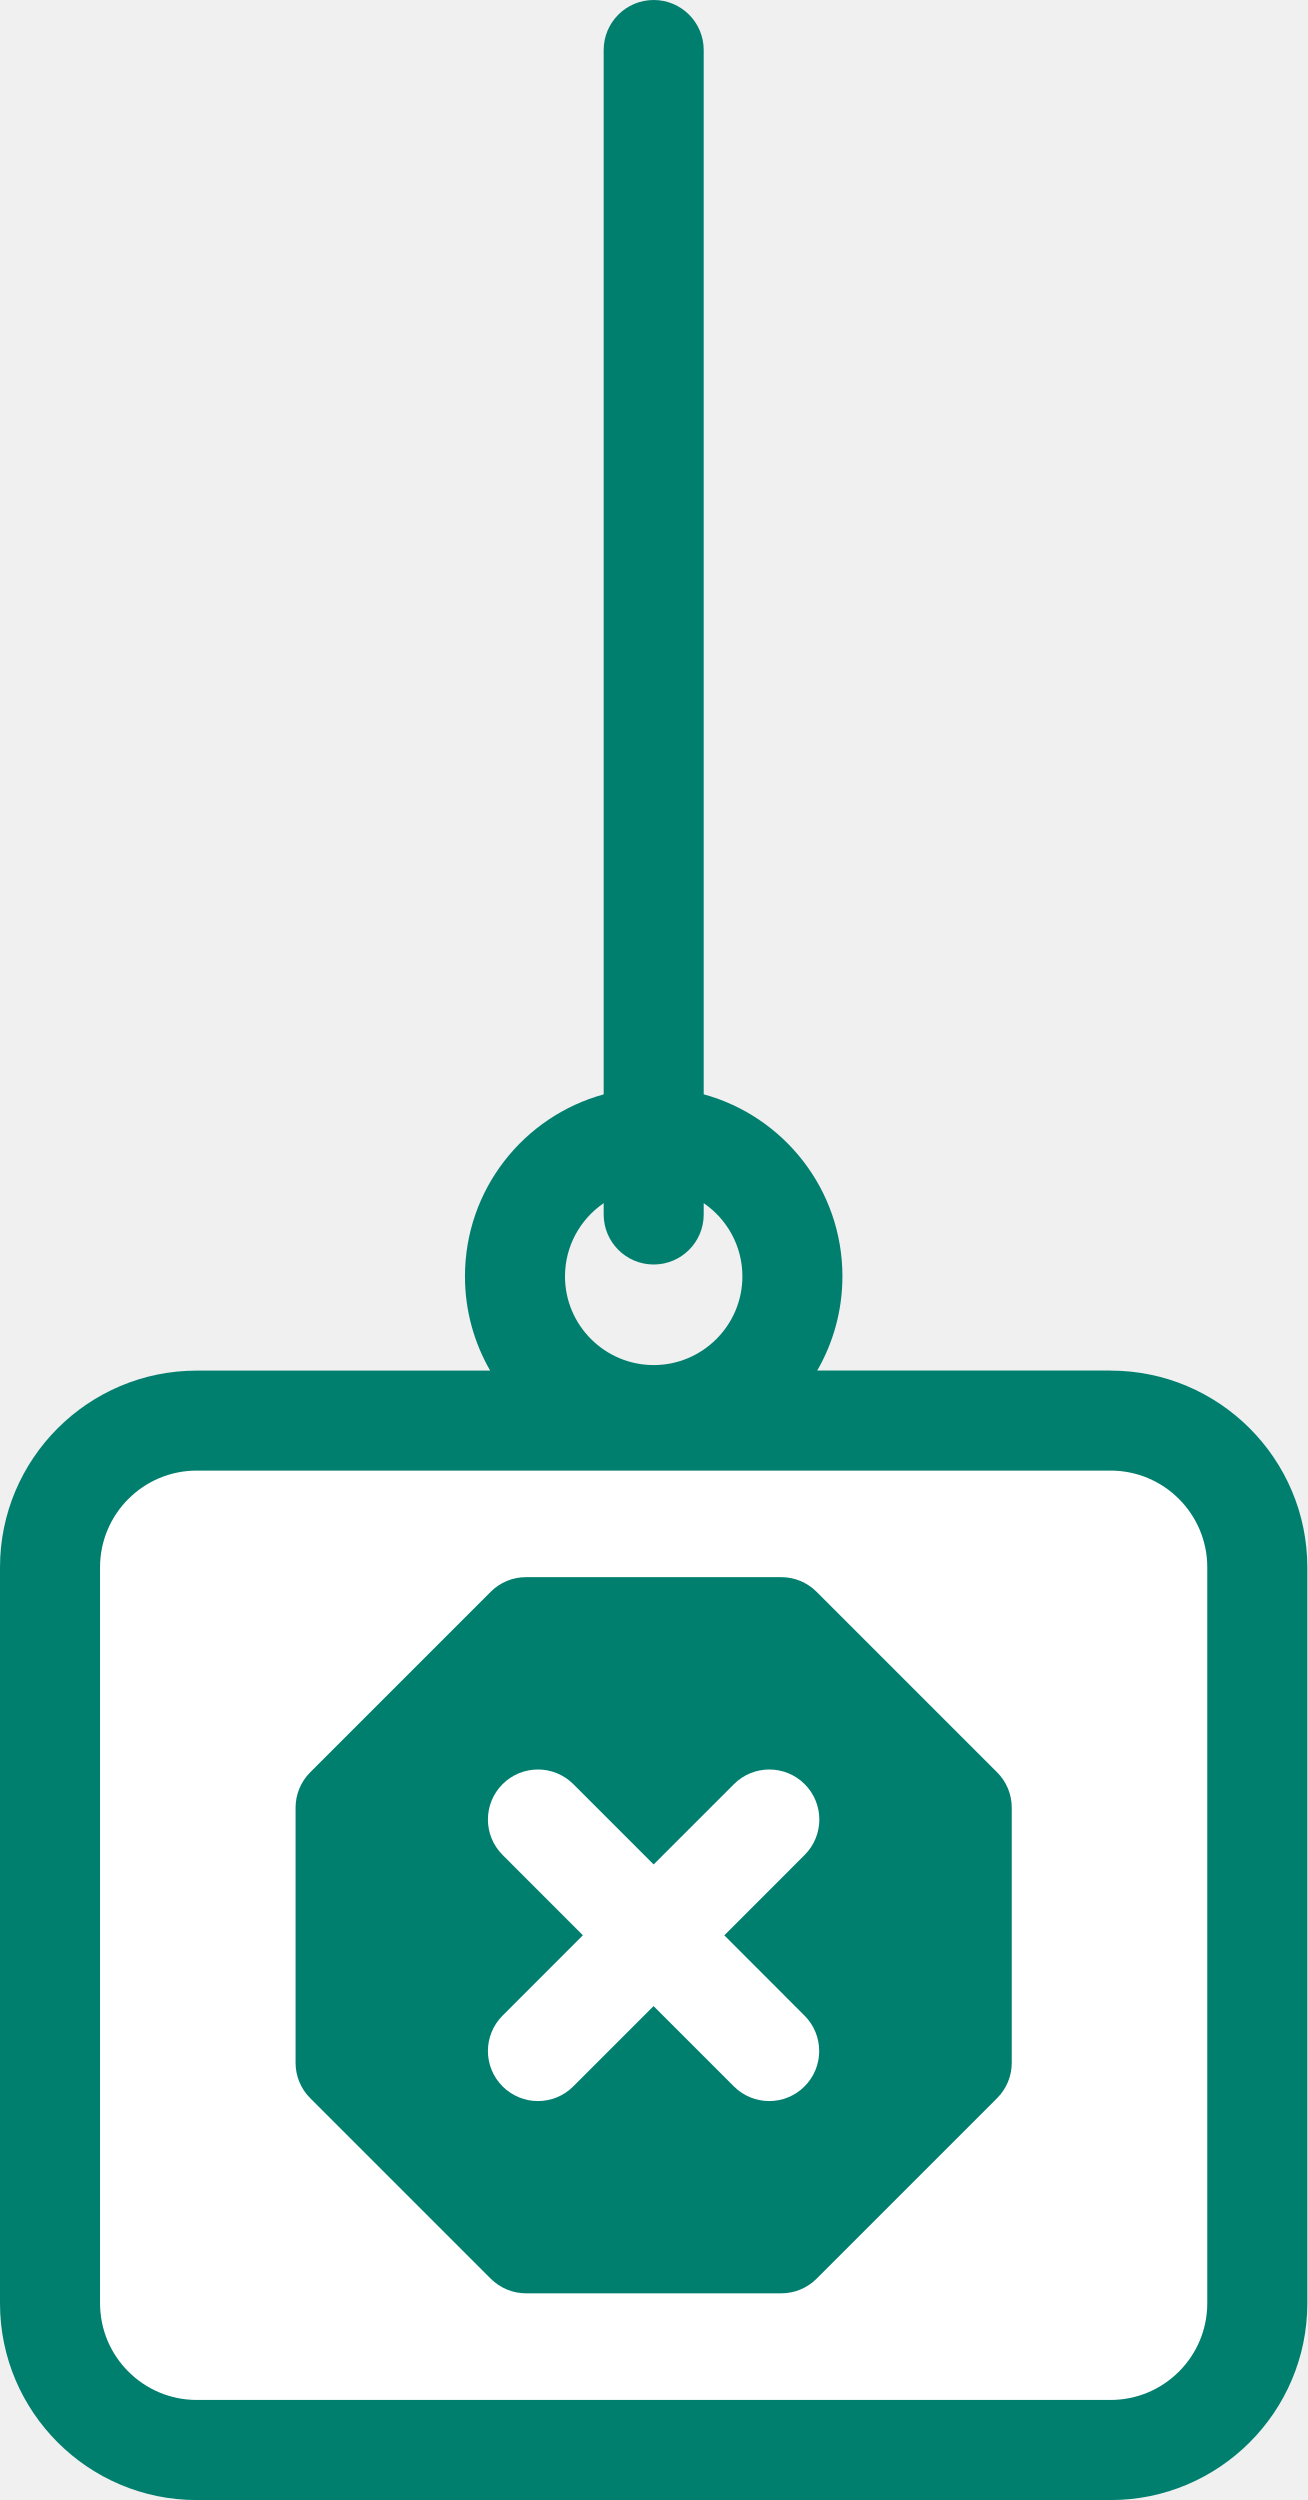
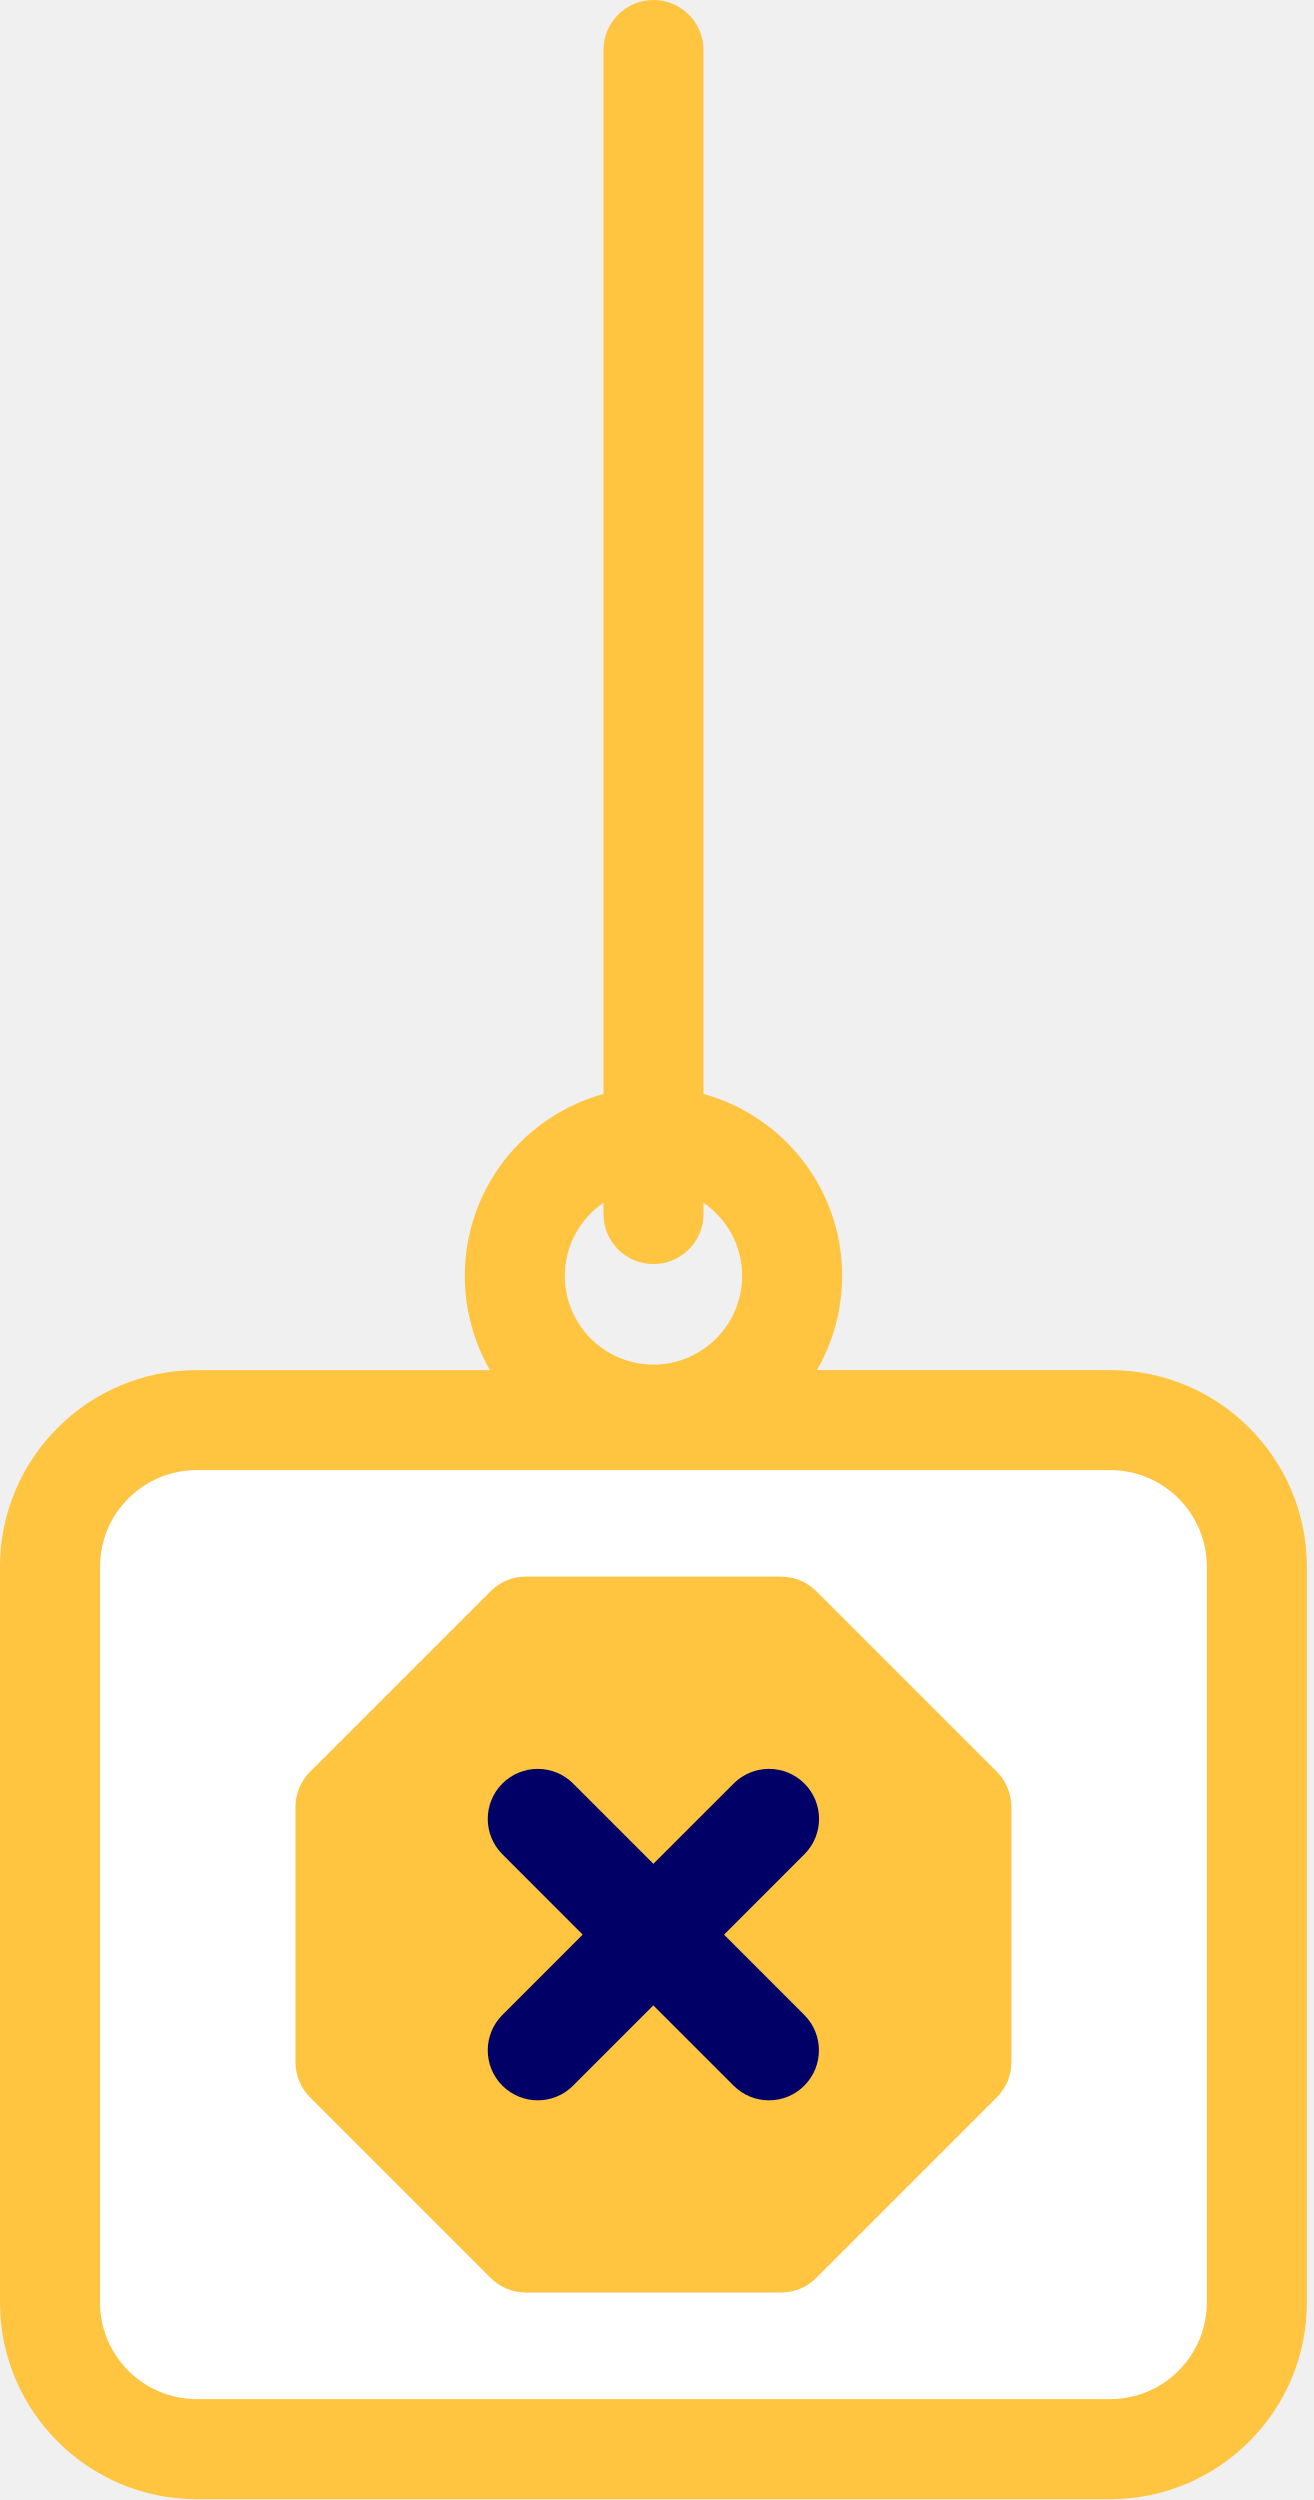
- <svg xmlns="http://www.w3.org/2000/svg" id="Layer_2" viewBox="0 0 196.03 374.87">
+ <svg xmlns="http://www.w3.org/2000/svg" width="197" height="375" viewBox="0 0 197 375" fill="none">
+   <g clip-path="url(#clip0_9279_207090)">
+     <path d="M166.53 220.51H29.5C21.492 220.51 15 227.002 15 235.01V345.37C15 353.378 21.492 359.87 29.5 359.87H166.53C174.538 359.87 181.03 353.378 181.03 345.37V235.01C181.03 227.002 174.538 220.51 166.53 220.51Z" fill="white" />
+     <path d="M166.53 205.51H122.54C124.94 201.35 126.32 196.53 126.32 191.38C126.32 178.35 117.51 167.38 105.52 164.09V7.5C105.52 3.36 102.16 0 98.02 0C93.88 0 90.52 3.36 90.52 7.5V164.1C78.53 167.39 69.72 178.36 69.72 191.39C69.72 196.54 71.1 201.36 73.5 205.52H29.5C13.23 205.52 0 218.75 0 235.02V345.38C0 361.65 13.23 374.88 29.5 374.88H166.53C182.8 374.88 196.03 361.65 196.03 345.38V235.02C196.03 218.75 182.8 205.52 166.53 205.52V205.51ZM90.52 180.41V182.11C90.52 186.25 93.88 189.61 98.02 189.61C102.16 189.61 105.52 186.25 105.52 182.11V180.41C109.02 182.81 111.32 186.83 111.32 191.39C111.32 198.72 105.35 204.69 98.02 204.69C90.69 204.69 84.72 198.72 84.72 191.39C84.72 186.84 87.02 182.81 90.52 180.41ZM181.03 345.37C181.03 353.37 174.53 359.87 166.53 359.87H29.5C21.5 359.87 15 353.37 15 345.37V235.01C15 227.01 21.5 220.51 29.5 220.51H166.53C174.53 220.51 181.03 227.01 181.03 235.01V345.37Z" fill="#FFC440" />
+     <path d="M149.51 265.75L122.45 238.69C121.04 237.28 119.14 236.49 117.15 236.49H78.88C76.89 236.49 74.98 237.28 73.58 238.69L46.52 265.75C45.11 267.16 44.32 269.06 44.32 271.05V309.32C44.32 311.31 45.11 313.22 46.52 314.62L73.58 341.68C74.99 343.09 76.89 343.88 78.88 343.88H117.15C119.14 343.88 121.05 343.09 122.45 341.68L149.51 314.62C150.92 313.21 151.71 311.31 151.71 309.32V271.05C151.71 269.06 150.92 267.15 149.51 265.75Z" fill="#FFC440" />
+     <path d="M108.62 290.19L120.66 278.14C123.59 275.21 123.59 270.46 120.66 267.53C117.73 264.6 112.98 264.6 110.05 267.53L98.01 279.57L85.97 267.53C83.04 264.6 78.29 264.6 75.36 267.53C72.43 270.46 72.43 275.21 75.36 278.14L87.4 290.19L75.36 302.24C72.43 305.17 72.43 309.92 75.36 312.85C76.82 314.31 78.74 315.05 80.66 315.05C82.58 315.05 84.5 314.32 85.96 312.85L98 300.81L110.04 312.85C111.5 314.31 113.42 315.05 115.34 315.05C117.26 315.05 119.18 314.32 120.64 312.85C123.57 309.92 123.57 305.17 120.64 302.24L108.6 290.19H108.62Z" fill="#000066" />
+   </g>
  <defs>
-     <style>.cls-1{fill:none;}.cls-2{fill:#007f6f;}.cls-3{fill:#fff;}</style>
+     <clipPath id="clip0_9279_207090">
+       <rect width="196.03" height="374.87" fill="white" />
+     </clipPath>
  </defs>
-   <g id="Layer_1-2">
-     <g>
-       <rect class="cls-3" x="15" y="220.51" width="166.03" height="139.36" rx="14.5" ry="14.5" />
-       <g>
-         <rect class="cls-1" x="15" y="220.51" width="166.03" height="139.36" rx="14.5" ry="14.5" />
-         <path class="cls-1" d="M98.01,204.69c7.33,0,13.3-5.97,13.3-13.3,0-4.55-2.3-8.58-5.8-10.98v1.7c0,4.14-3.36,7.5-7.5,7.5s-7.5-3.36-7.5-7.5v-1.7c-3.5,2.4-5.8,6.42-5.8,10.98,0,7.33,5.97,13.3,13.3,13.3Z" />
-         <path class="cls-2" d="M166.53,205.51h-43.99c2.4-4.16,3.78-8.98,3.78-14.13,0-13.03-8.81-24-20.8-27.29V7.5c0-4.14-3.36-7.5-7.5-7.5s-7.5,3.36-7.5,7.5V164.1c-11.99,3.29-20.8,14.26-20.8,27.29,0,5.15,1.38,9.97,3.78,14.13H29.5c-16.27,0-29.5,13.23-29.5,29.5v110.36c0,16.27,13.23,29.5,29.5,29.5H166.53c16.27,0,29.5-13.23,29.5-29.5v-110.36c0-16.27-13.23-29.5-29.5-29.5Zm-76.01-25.1v1.7c0,4.14,3.36,7.5,7.5,7.5s7.5-3.36,7.5-7.5v-1.7c3.5,2.4,5.8,6.42,5.8,10.98,0,7.33-5.97,13.3-13.3,13.3s-13.3-5.97-13.3-13.3c0-4.55,2.3-8.58,5.8-10.98Zm90.51,164.96c0,8-6.5,14.5-14.5,14.5H29.5c-8,0-14.5-6.5-14.5-14.5v-110.36c0-8,6.5-14.5,14.5-14.5H166.53c8,0,14.5,6.5,14.5,14.5v110.36Z" />
-       </g>
-       <path class="cls-2" d="M149.51,265.75l-27.06-27.06c-1.41-1.41-3.31-2.2-5.3-2.2h-38.27c-1.99,0-3.9,.79-5.3,2.2l-27.06,27.06c-1.41,1.41-2.2,3.31-2.2,5.3v38.27c0,1.99,.79,3.9,2.2,5.3l27.06,27.06c1.41,1.41,3.31,2.2,5.3,2.2h38.27c1.99,0,3.9-.79,5.3-2.2l27.06-27.06c1.41-1.41,2.2-3.31,2.2-5.3v-38.27c0-1.99-.79-3.9-2.2-5.3Z" />
-       <path class="cls-3" d="M108.62,290.19l12.04-12.05c2.93-2.93,2.93-7.68,0-10.61-2.93-2.93-7.68-2.93-10.61,0l-12.04,12.04-12.04-12.04c-2.93-2.93-7.68-2.93-10.61,0-2.93,2.93-2.93,7.68,0,10.61l12.04,12.05-12.04,12.05c-2.93,2.93-2.93,7.68,0,10.61,1.46,1.46,3.38,2.2,5.3,2.2s3.84-.73,5.3-2.2l12.04-12.04,12.04,12.04c1.46,1.46,3.38,2.2,5.3,2.2s3.84-.73,5.3-2.2c2.93-2.93,2.93-7.68,0-10.61l-12.04-12.05Z" />
-     </g>
-   </g>
</svg>
